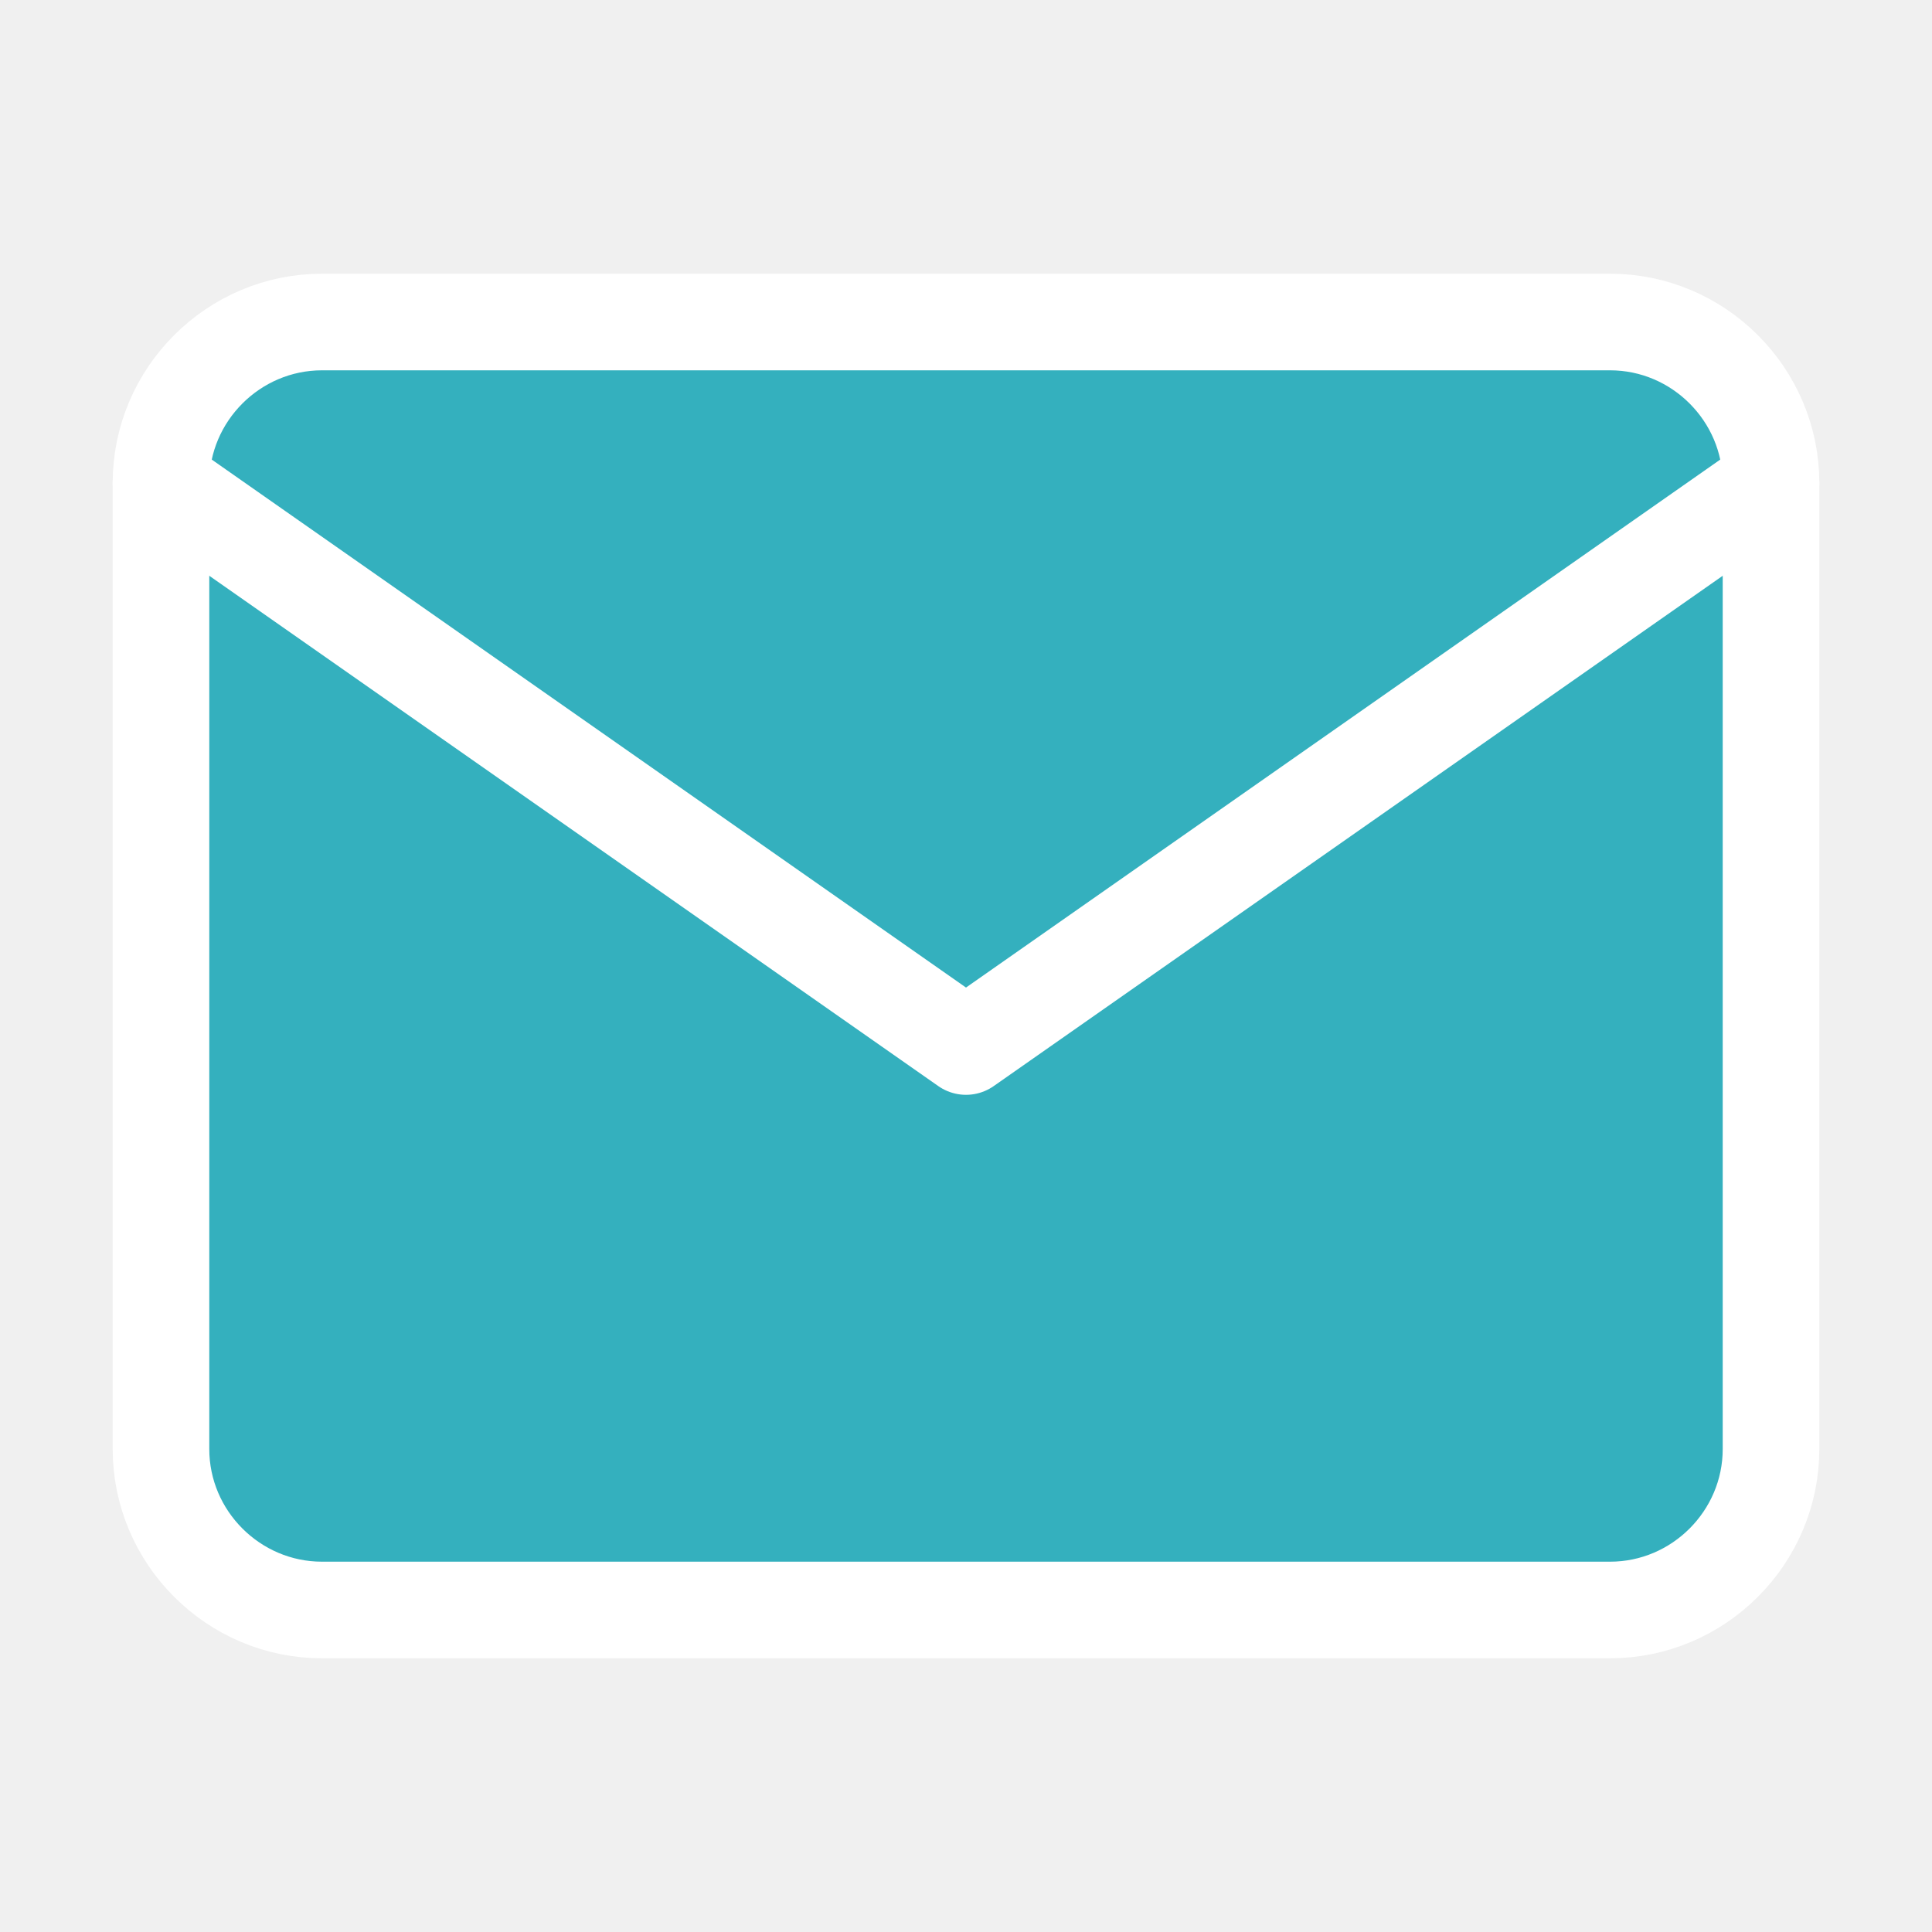
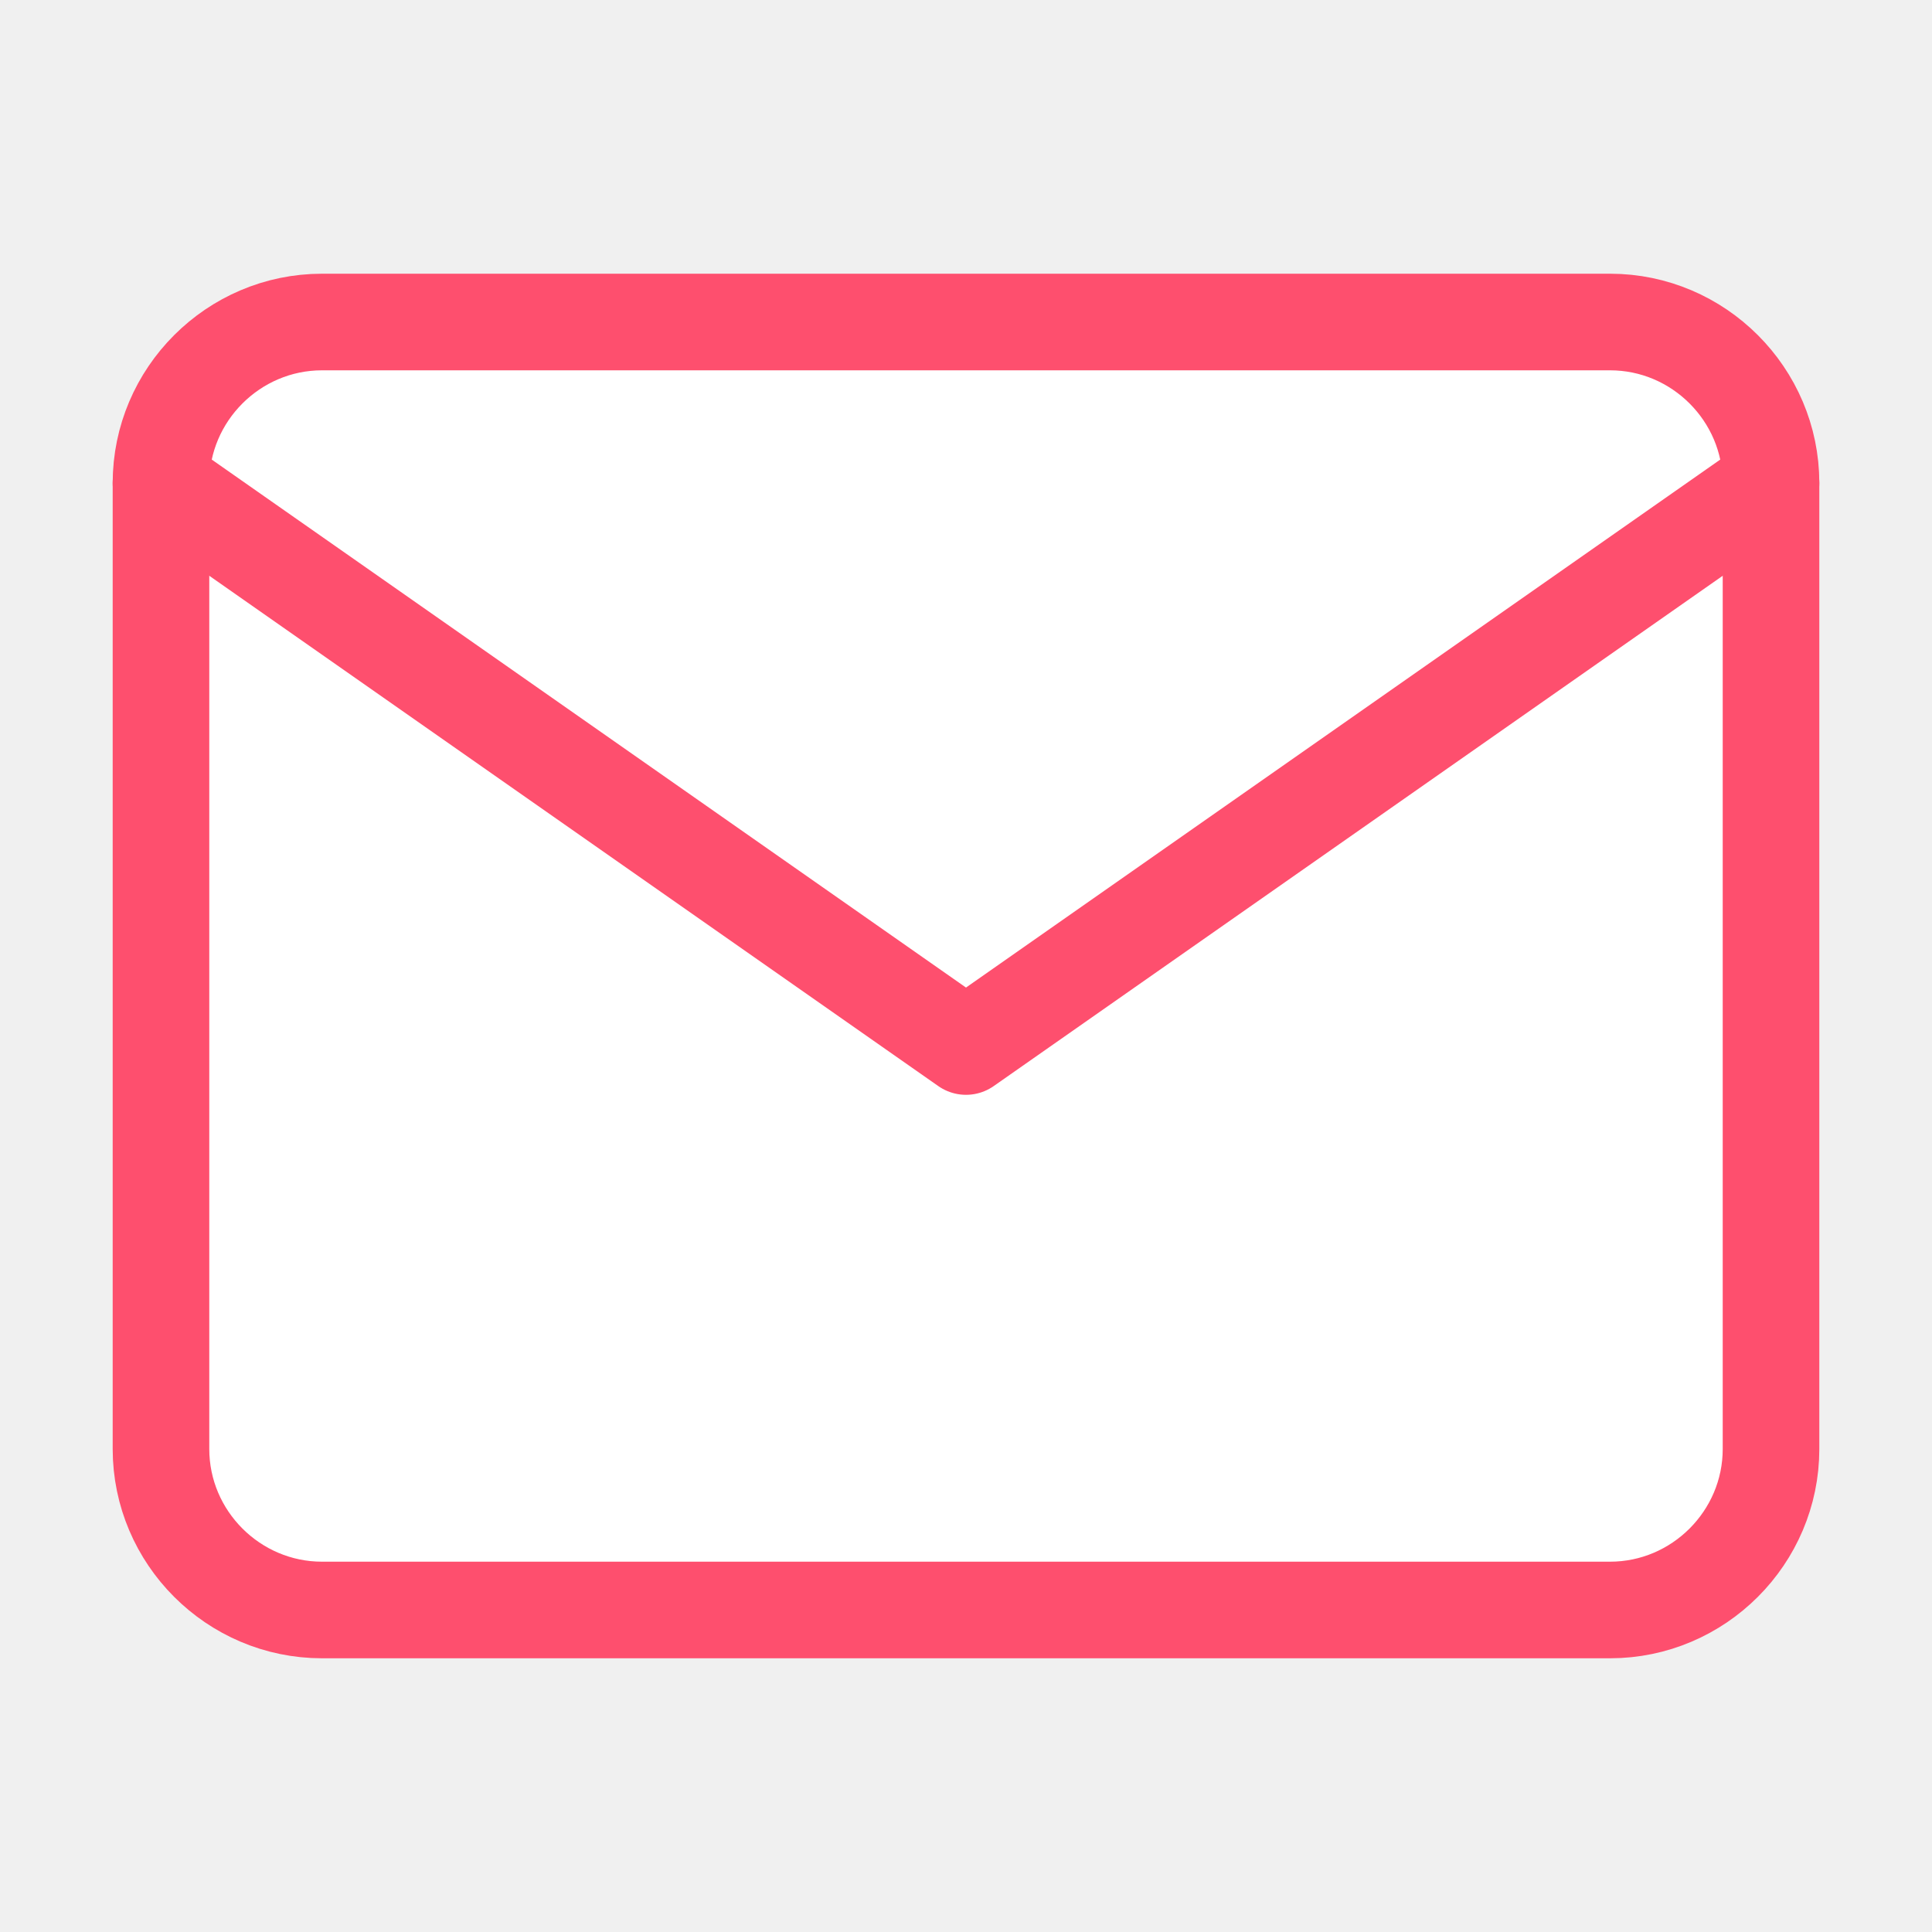
- <svg xmlns="http://www.w3.org/2000/svg" width="40" height="40" viewBox="0 0 40 40" fill="none">
-   <path d="M6.667 6.667H33.334C35.167 6.667 36.667 8.167 36.667 10V30C36.667 31.833 35.167 33.333 33.334 33.333H6.667C4.833 33.333 3.333 31.833 3.333 30V10C3.333 8.167 4.833 6.667 6.667 6.667Z" fill="#34B0BE" stroke="white" stroke-width="2" stroke-linecap="round" stroke-linejoin="round" />
-   <path d="M36.667 10L20 21.667L3.333 10" fill="#34B0BE" />
-   <path d="M36.667 10L20 21.667L3.333 10" stroke="white" stroke-width="2" stroke-linecap="round" stroke-linejoin="round" />
+ <svg xmlns="http://www.w3.org/2000/svg" width="40" height="40" viewBox="0 0 40 40" fill="white">
+   <path d="M6.667 6.667H33.334C35.167 6.667 36.667 8.167 36.667 10V30C36.667 31.833 35.167 33.333 33.334 33.333H6.667C4.833 33.333 3.333 31.833 3.333 30V10C3.333 8.167 4.833 6.667 6.667 6.667Z" fill="white" stroke="#fe4f6e" stroke-width="2" stroke-linecap="round" stroke-linejoin="round" />
+   <path d="M36.667 10L20 21.667L3.333 10" fill="white" />
+   <path d="M36.667 10L20 21.667L3.333 10" stroke="#fe4f6e" stroke-width="2" stroke-linecap="round" stroke-linejoin="round" />
</svg>
